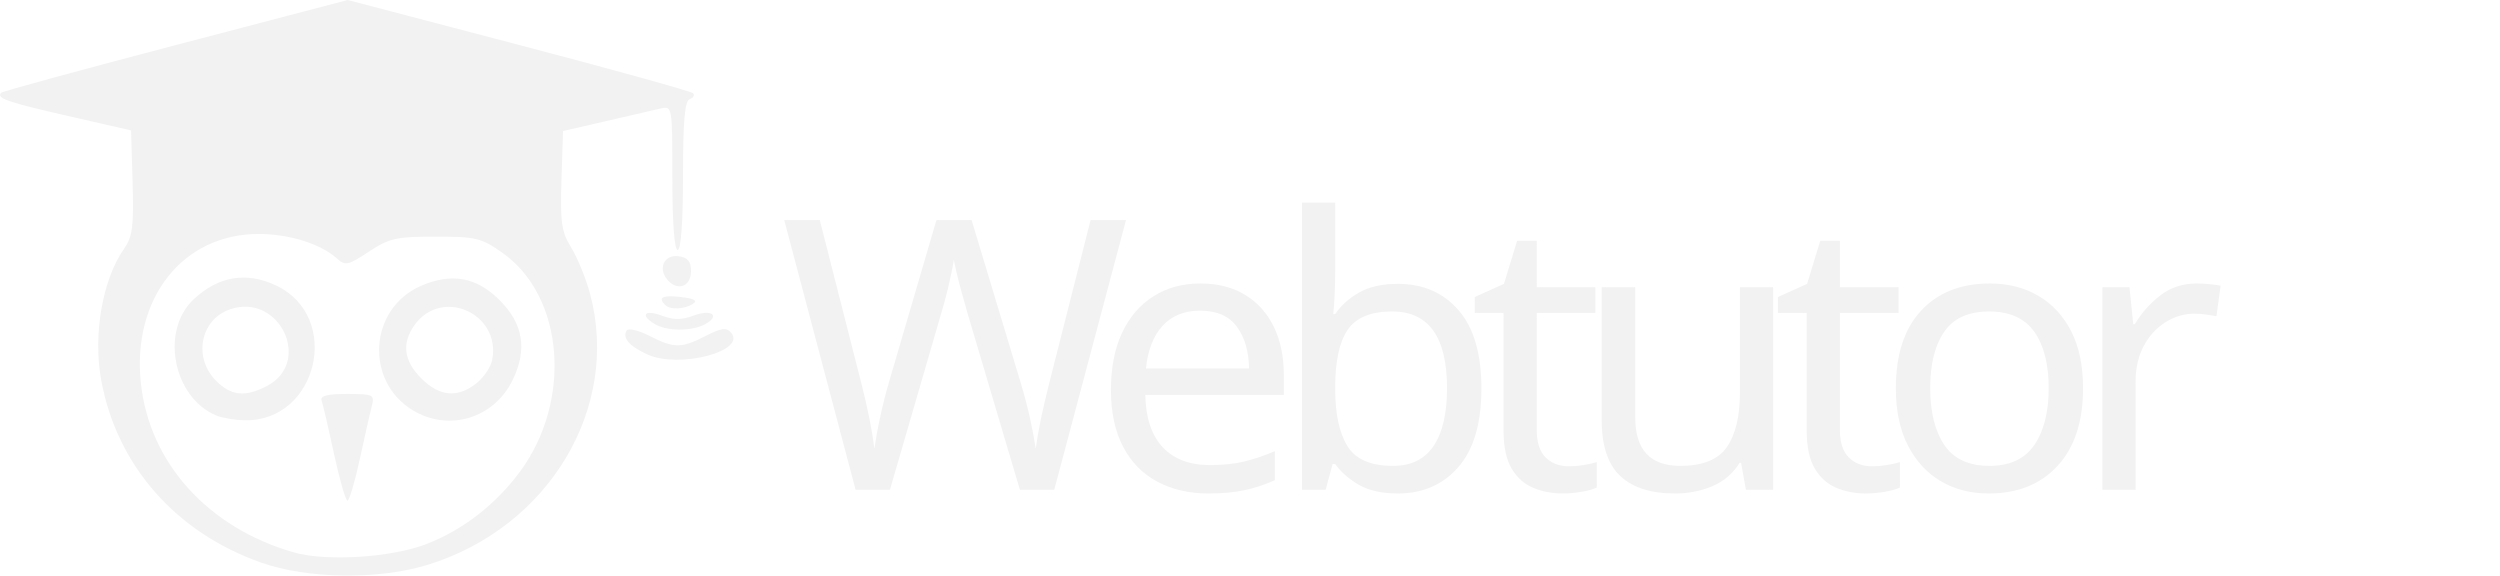
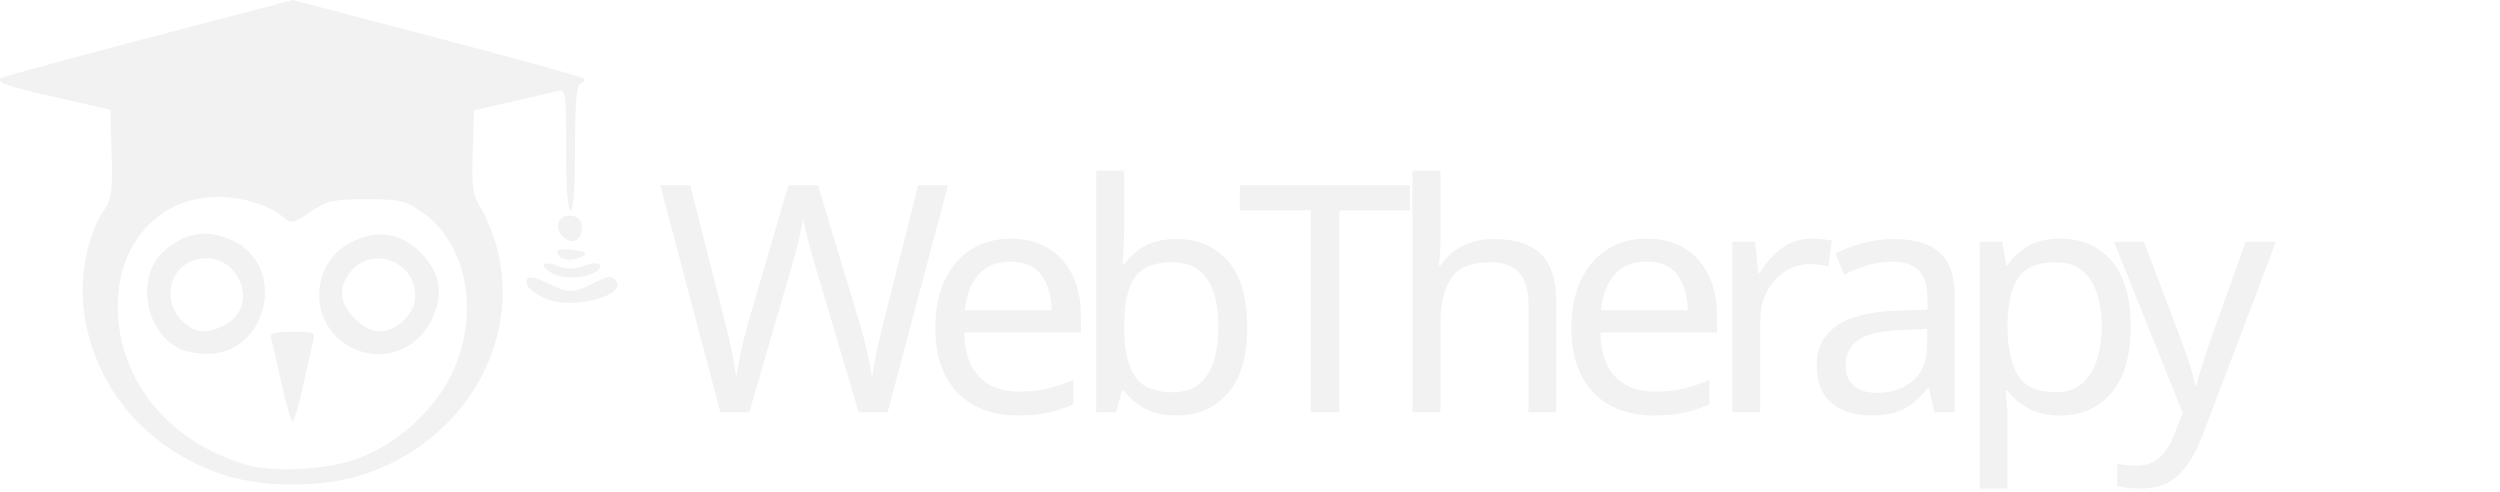
- <svg xmlns="http://www.w3.org/2000/svg" version="1.1" id="svg409" width="300.032" height="69.075" viewBox="0 0 300.032 69.075">
+ <svg xmlns="http://www.w3.org/2000/svg" version="1.1" id="svg409" width="356.357" height="70.103" viewBox="0 0 356.357 70.103">
  <defs id="defs413" />
  <g transform="translate(-2.068719,-0.08056165)" id="g417" style="display:inline">
    <g id="g429" style="display:inline;fill:#f2f2f2">
      <path style="display:none;fill:#f2f2f2;fill-opacity:1;stroke-width:1" d="M 0,35.84 V 0 H 46.08 92.16 V 35.84 71.68 H 46.08 0 Z" id="path443" />
      <path style="display:none;fill:#f2f2f2;fill-opacity:1;stroke-width:1" d="M 37.343,68.851 C 24.693,65.783 15.544,55.479 14.852,43.521 c -0.339,-5.853 0.545,-10.166 2.785,-13.587 1.359,-2.076 1.563,-3.123 1.563,-8.049 V 16.222 L 11.04,14.338 C 5.508,13.062 2.88,12.174 2.88,11.584 c 0,-0.604 6.253,-2.51 20.436,-6.227 C 34.556,2.411 44.204,-0.007 44.756,-0.016 46.284,-0.041 85.993,10.379 86.688,10.988 c 0.378,0.331 0.318,0.823 -0.16,1.3 -1.015,1.015 -1.073,17.871 -0.064,18.88 0.387,0.387 0.506,1.325 0.265,2.085 -0.685,2.157 -3.782,1.566 -4.051,-0.773 -0.111,-0.968 0.105,-1.76 0.48,-1.76 0.45,0 0.683,-2.948 0.683,-8.64 0,-5.979 -0.222,-8.64 -0.721,-8.64 -0.396,0 -3.276,0.6 -6.4,1.333 l -5.679,1.333 v 5.803 c 0,5.035 0.233,6.277 1.76,9.387 1.596,3.25 1.76,4.239 1.76,10.624 0,6.317 -0.178,7.42 -1.734,10.74 -2.229,4.757 -7.861,10.647 -12.591,13.168 -6.824,3.637 -15.589,4.795 -22.893,3.023 z M 55.808,64.185 C 65.592,59.604 70.771,50.264 69.025,40.353 67.931,34.141 64.536,30.343 58.623,28.715 55.164,27.763 49.885,28.826 46.949,31.066 l -2.179,1.662 -1.867,-1.571 c -2.361,-1.987 -7.506,-3.251 -10.9,-2.677 -3.586,0.606 -8.279,3.951 -9.878,7.04 -1.07,2.067 -1.323,3.73 -1.315,8.64 0.008,5.392 0.21,6.463 1.782,9.462 4.511,8.608 12.623,13.071 23.169,12.748 4.898,-0.15 6.402,-0.477 10.048,-2.185 z M 44.605,61.44 C 44.042,60.043 41.6,49.339 41.6,48.269 c 0,-0.674 0.897,-0.909 3.463,-0.909 h 3.463 l -0.935,4 c -0.514,2.2 -1.31,5.584 -1.768,7.52 -0.489,2.066 -0.992,3.124 -1.219,2.56 z M 29.851,50.562 c -5.128,-1.593 -7.472,-7.17 -5.25,-12.488 1.978,-4.733 9.18,-6.443 13.132,-3.117 3.806,3.203 4.749,6.83 2.827,10.88 -1.864,3.928 -6.579,6.009 -10.71,4.726 z m 5.048,-4.258 c 1.631,-0.626 2.851,-4.008 2.13,-5.904 -1.809,-4.757 -8.269,-4.134 -9.237,0.89 -0.728,3.778 3.167,6.526 7.107,5.014 z m 18.354,3.621 c -2.174,-0.987 -3.021,-1.866 -4.059,-4.211 -1.764,-3.988 -1.203,-6.814 1.984,-10.002 2.151,-2.151 2.792,-2.431 5.547,-2.429 5.978,0.005 9.598,3.899 9.038,9.724 -0.338,3.516 -2.107,5.903 -5.423,7.316 -2.711,1.155 -3.802,1.094 -7.088,-0.398 z m 7.501,-4.891 c 1.76,-2.237 1.675,-4.423 -0.244,-6.343 -1.92,-1.92 -4.106,-2.004 -6.343,-0.244 -2.113,1.662 -2.312,5.088 -0.406,6.994 1.906,1.906 5.331,1.707 6.994,-0.406 z m 18.766,-2.787 c -1.144,-0.698 -2.08,-1.569 -2.08,-1.938 0,-1.203 1.829,-1.406 3.313,-0.366 1.857,1.3 5.163,1.3 7.679,-4.98e-4 1.724,-0.891 2.083,-0.902 2.901,-0.085 0.817,0.817 0.659,1.102 -1.275,2.298 -2.891,1.787 -7.688,1.828 -10.537,0.092 z m 2.625,-2.563 c -1.49,-0.601 -2.479,-1.804 -1.932,-2.351 0.188,-0.188 1.332,-0.014 2.543,0.386 1.674,0.552 2.61,0.541 3.9,-0.047 1.28,-0.583 1.879,-0.592 2.434,-0.038 0.555,0.555 0.161,0.976 -1.597,1.711 -2.61,1.091 -3.367,1.139 -5.348,0.339 z m 0.232,-2.96 c -0.999,-0.999 -0.339,-1.396 2.109,-1.27 1.412,0.073 2.636,0.405 2.72,0.739 0.181,0.718 -4.165,1.196 -4.829,0.531 z" id="path439" />
      <path style="display:none;fill:#f2f2f2;fill-opacity:1;stroke-width:1" d="M 38.436,69.104 C 36.872,68.774 33.479,67.501 30.897,66.275 24.896,63.425 20.169,58.766 17.239,52.814 15.176,48.625 15.04,47.95 15.04,41.923 c 0,-5.955 0.152,-6.735 2.08,-10.653 1.854,-3.767 2.08,-4.821 2.08,-9.686 v -5.459 l -7.52,-1.704 C 7.544,13.484 3.8,12.601 3.36,12.459 1.897,11.986 2.533,10.948 4.64,10.37 5.784,10.056 15.295,7.553 25.775,4.807 L 44.83,-0.184 65.334,5.174 c 11.277,2.947 20.827,5.558 21.224,5.803 0.534,0.33 0.533,0.671 -0.002,1.316 -0.768,0.925 -1.436,18.43 -0.704,18.428 0.841,-0.002 1.185,2.112 0.481,2.96 -1.838,2.214 -4.76,0.047 -3.234,-2.397 0.462,-0.741 0.741,-4.316 0.741,-9.515 0,-6.78 -0.169,-8.329 -0.912,-8.329 -0.501,0 -3.525,0.602 -6.72,1.337 l -5.808,1.337 v 5.674 c 0,4.932 0.201,5.97 1.534,7.935 2.172,3.201 3.151,7.976 2.817,13.747 C 74.111,54.534 66.61,63.947 55.308,67.869 50.966,69.376 42.622,69.987 38.436,69.104 Z m 17.329,-4.642 c 5.349,-2.617 9.153,-6.291 11.546,-11.152 4.833,-9.816 1.52,-21.132 -7.074,-24.164 -4.777,-1.685 -10.07,-0.959 -13.309,1.826 l -1.713,1.474 -2.928,-1.816 c -5.907,-3.665 -12.843,-3.021 -17.692,1.642 -3.081,2.963 -4.244,6.25 -4.244,11.995 0,9.374 6.062,17.518 15.698,21.089 5.147,1.908 14.89,1.466 19.715,-0.895 z M 44.698,61.12 C 44.061,60.059 41.451,47.936 41.787,47.6 41.958,47.429 43.507,47.376 45.228,47.484 l 3.13,0.196 -1.638,7.04 c -0.901,3.872 -1.811,6.752 -2.022,6.4 z M 29.76,50.223 c -3.132,-1.089 -5.245,-3.414 -5.802,-6.381 -0.583,-3.107 0.064,-5.138 2.462,-7.735 3.298,-3.572 8.059,-3.788 11.919,-0.54 5.575,4.691 3.005,13.522 -4.419,15.187 -0.88,0.197 -2.752,-0.042 -4.16,-0.532 z M 35.985,45.6 c 1.62,-1.844 1.912,-3.797 0.872,-5.81 -1.621,-3.136 -5.22,-3.645 -7.766,-1.099 -1.92,1.92 -2.004,4.106 -0.244,6.343 1.615,2.053 5.559,2.366 7.139,0.566 z m 18.802,4.942 C 47.163,48.233 46.184,37.827 53.247,34.174 c 5.538,-2.864 12.658,1.418 12.669,7.617 0.01,5.95 -5.658,10.407 -11.129,8.75 z M 60.8,45.44 c 1.779,-1.779 1.648,-4.81 -0.291,-6.749 -1.939,-1.939 -4.97,-2.07 -6.749,-0.291 -1.586,1.586 -1.707,5.507 -0.221,7.15 1.471,1.626 5.588,1.564 7.261,-0.11 z m 18.629,-3.248 c -1.961,-1.195 -2.075,-1.42 -1.179,-2.315 0.896,-0.896 1.135,-0.891 2.474,0.046 1.849,1.295 5.421,1.33 7.824,0.077 3.35,-1.747 4.149,0.263 0.893,2.248 -2.771,1.689 -7.189,1.665 -10.011,-0.055 z m 2.539,-2.888 c -1.494,-0.638 -1.983,-1.144 -1.537,-1.59 0.446,-0.446 1.186,-0.412 2.323,0.106 1.305,0.595 2.098,0.582 3.638,-0.056 2.22,-0.919 3.285,-0.417 1.89,0.892 -1.489,1.397 -3.963,1.651 -6.314,0.648 z m 0.294,-2.787 c -0.503,-0.813 -0.602,-0.773 2.397,-0.96 1.517,-0.095 2.334,0.109 2.191,0.547 -0.305,0.932 -4.058,1.27 -4.588,0.414 z" id="path437" />
      <path style="display:none;fill:#f2f2f2;fill-opacity:1;stroke-width:1" d="M 37.928,68.791 C 30.128,67.096 22.176,61.495 18.383,55.022 14.134,47.772 13.676,38.053 17.256,31.11 c 1.732,-3.359 1.944,-4.383 1.944,-9.397 0,-4.812 -0.162,-5.673 -1.12,-5.944 -0.616,-0.174 -4,-0.953 -7.52,-1.73 C 3.856,12.559 2.281,11.843 3.742,10.941 4.21,10.652 13.711,8.055 24.856,5.171 L 45.12,-0.073 65.837,5.375 c 11.395,2.996 20.896,5.626 21.115,5.844 0.218,0.218 -0.104,0.678 -0.717,1.021 -0.973,0.545 -1.115,1.715 -1.115,9.232 0,5.312 -0.245,8.608 -0.64,8.608 -0.395,0 -0.64,-3.28 -0.64,-8.559 v -8.559 l -5.28,1.199 c -2.904,0.66 -5.928,1.349 -6.72,1.531 -1.363,0.314 -1.44,0.641 -1.44,6.14 0,4.687 0.235,6.14 1.22,7.522 2.173,3.052 3.44,8.784 3.129,14.159 C 74.041,55.74 64.497,66.037 51.278,68.839 46.114,69.934 43.14,69.923 37.928,68.791 Z M 48.845,66.582 C 57.205,65.213 64.326,60.036 67.595,52.95 69.151,49.576 69.431,48.169 69.405,43.84 69.37,38.176 68.169,35.016 64.859,31.874 60.024,27.286 51.243,26.947 46.578,31.168 45.51,32.135 45.154,32.066 41.505,30.184 33.478,26.044 25.002,28.718 21.543,36.48 c -1.949,4.374 -1.791,11.415 0.362,16.117 3.244,7.085 9.365,11.909 17.296,13.632 5.007,1.088 5.131,1.092 9.645,0.353 z M 44.572,60.8 c -0.362,-0.916 -2.972,-12.431 -2.972,-13.113 0,-0.18 1.44,-0.327 3.2,-0.327 2.141,0 3.195,0.265 3.186,0.8 -0.038,2.189 -3.086,13.471 -3.414,12.64 z M 27.789,49.353 c -5.45,-3.323 -5.144,-11.34 0.566,-14.821 8.955,-5.46 17.617,7.093 9.694,14.05 -1.839,1.614 -2.809,1.978 -5.271,1.976 -1.822,-0.002 -3.799,-0.479 -4.989,-1.204 z m 8.59,-4.362 C 39.195,41.835 36.749,37.12 32.296,37.12 c -3.653,0 -6.204,5.005 -3.976,7.798 2.264,2.838 5.566,2.868 8.059,0.073 z m 14.746,3.084 c -2.207,-2.207 -2.484,-2.833 -2.482,-5.6 0.006,-8.327 8.771,-12.241 14.525,-6.487 5.735,5.735 1.832,14.563 -6.442,14.569 -2.767,0.002 -3.393,-0.275 -5.6,-2.482 z m 8.35,-1.652 c 2.987,-1.544 3.572,-5.313 1.214,-7.822 -2.475,-2.634 -6.763,-1.771 -8.179,1.646 -0.976,2.356 0.114,5.062 2.53,6.284 2.031,1.028 2.248,1.022 4.434,-0.108 z M 80.674,42.814 c -2.588,-1.034 -3.352,-1.901 -2.538,-2.882 0.594,-0.715 1.016,-0.701 2.536,0.085 2.379,1.23 6.35,1.204 8.146,-0.054 1.404,-0.983 2.701,-0.789 2.701,0.404 0,0.336 -0.936,1.182 -2.08,1.88 -2.228,1.359 -6.148,1.612 -8.766,0.567 z m 0.311,-3.996 c -1.664,-1.217 -0.308,-1.814 2.076,-0.914 1.516,0.572 2.366,0.562 3.696,-0.044 2.111,-0.962 2.988,-0.336 1.279,0.913 -1.571,1.149 -5.507,1.174 -7.051,0.045 z m 1.575,-2.322 c -0.528,-0.35 -0.816,-0.657 -0.64,-0.684 2.864,-0.426 5.122,-0.295 4.932,0.285 -0.307,0.937 -3.088,1.195 -4.292,0.398 z m 0.249,-2.851 c -0.637,-1.661 0.256,-3.033 1.828,-2.81 1.058,0.15 1.443,0.632 1.443,1.805 0,1.173 -0.385,1.655 -1.443,1.805 -0.865,0.123 -1.597,-0.197 -1.828,-0.8 z" id="path435" />
      <path style="display:none;fill:#f2f2f2;fill-opacity:1;stroke-width:1" d="M 40.169,69.099 C 29.627,67.324 21.786,61.712 17.553,52.914 13.973,45.475 14.006,37.221 17.642,30.383 c 1.315,-2.472 1.558,-3.821 1.558,-8.626 V 16.06 L 16.995,15.451 C 15.782,15.116 12.503,14.348 9.708,13.744 4.476,12.614 2.628,11.879 3.307,11.2 3.522,10.985 12.946,8.371 24.25,5.389 L 44.804,-0.031 65.328,5.364 c 11.288,2.967 20.7,5.571 20.916,5.786 0.215,0.215 0.051,0.732 -0.366,1.149 -0.507,0.507 -0.757,3.569 -0.757,9.269 0,5.248 -0.245,8.512 -0.64,8.512 -0.395,0 -0.64,-3.321 -0.64,-8.683 0,-7.974 -0.091,-8.655 -1.12,-8.338 -0.616,0.19 -3.136,0.799 -5.6,1.353 -2.464,0.554 -4.984,1.158 -5.6,1.341 -0.956,0.285 -1.12,1.155 -1.12,5.96 0,5.023 0.21,6.034 1.959,9.426 1.481,2.872 2.049,4.983 2.326,8.651 1.083,14.326 -9.859,27.096 -25.106,29.3 -4.992,0.721 -5.179,0.722 -9.412,0.009 z m 9.88,-2.619 c 7.441,-1.579 14.483,-6.885 17.624,-13.281 1.511,-3.076 1.768,-4.393 1.768,-9.057 0,-7.073 -1.76,-10.878 -6.343,-13.711 -4.663,-2.883 -9.722,-3.03 -14.654,-0.425 l -3.716,1.963 -2.581,-1.708 c -5.425,-3.59 -13.661,-2.502 -18.079,2.389 -7.782,8.614 -3.735,24.616 7.816,30.903 6.051,3.293 11.954,4.244 18.166,2.926 z M 44.578,60.16 c -0.367,-0.9 -2.978,-11.862 -2.978,-12.505 0,-0.162 1.44,-0.295 3.2,-0.295 2.149,0 3.19,0.263 3.171,0.8 -0.084,2.3 -3.058,12.82 -3.393,12 z M 27.311,48.651 c -4.372,-3.839 -4.534,-9.58 -0.369,-13.085 5.842,-4.916 14.018,-0.963 14.018,6.778 0,2.638 -0.327,3.471 -2.135,5.444 -1.852,2.02 -2.602,2.368 -5.657,2.621 -3.249,0.269 -3.704,0.133 -5.858,-1.758 z m 8.579,-3.162 C 38.098,43.281 38.272,41.143 36.434,38.806 35.438,37.54 34.531,37.12 32.795,37.12 c -5.637,0 -7.349,6.791 -2.395,9.501 2.088,1.142 3.508,0.849 5.489,-1.132 z m 16.782,3.817 c -5.639,-3.439 -5.272,-12.156 0.63,-14.957 2.959,-1.404 5.434,-1.347 7.944,0.183 7.672,4.678 4.865,16.023 -3.965,16.023 -1.413,0 -3.478,-0.56 -4.609,-1.249 z m 8.289,-3.939 c 1.522,-1.833 1.441,-5.367 -0.16,-6.967 -1.601,-1.601 -5.134,-1.682 -6.967,-0.16 -0.742,0.616 -1.528,2.044 -1.746,3.174 -0.334,1.731 -0.078,2.373 1.624,4.075 1.702,1.702 2.344,1.958 4.075,1.624 1.13,-0.218 2.558,-1.004 3.174,-1.746 z m 19.522,-2.735 c -3.128,-1.697 -3.154,-1.726 -2.374,-2.665 0.615,-0.741 0.975,-0.719 2.292,0.144 2.006,1.314 6.155,1.314 8.161,0 1.33,-0.871 1.672,-0.891 2.304,-0.13 1.912,2.304 -6.883,4.55 -10.382,2.651 z m 0.504,-3.814 c -0.879,-0.643 -0.977,-0.987 -0.387,-1.352 0.436,-0.269 1.113,-0.169 1.505,0.222 0.886,0.886 3.35,0.921 4.939,0.07 0.753,-0.403 1.339,-0.415 1.576,-0.032 1.059,1.713 -5.501,2.651 -7.634,1.092 z m 1.575,-2.322 c -1.046,-0.693 -0.929,-0.744 1.92,-0.83 1.056,-0.032 1.929,0.21 1.94,0.538 0.028,0.845 -2.713,1.052 -3.86,0.292 z m 0.67,-2.86 c -1.162,-1.4 -0.334,-3.048 1.408,-2.8 1.055,0.15 1.443,0.632 1.443,1.796 0,1.867 -1.651,2.449 -2.85,1.004 z" id="path433" />
      <path style="display:inline;fill:#f2f2f2;fill-opacity:1;stroke-width:1" d="M 33.41,67.6 C 23.151,63.979 16.108,55.954 14.219,45.732 13.212,40.284 14.362,33.639 16.95,29.948 c 1.029,-1.467 1.187,-2.687 1.031,-7.975 L 17.798,15.73 10.224,13.998 C 2.876,12.317 1.564,11.86 2.216,11.209 2.387,11.038 11.813,8.464 23.164,5.489 L 43.8,0.081 64.33,5.465 c 11.292,2.961 20.705,5.575 20.919,5.807 0.214,0.233 0.029,0.552 -0.411,0.709 -0.588,0.21 -0.8,2.646 -0.8,9.192 0,5.511 -0.244,8.907 -0.64,8.907 -0.395,0 -0.64,-3.311 -0.64,-8.652 0,-8.645 -0.001,-8.652 -1.44,-8.317 -0.792,0.184 -3.744,0.866 -6.56,1.515 l -5.12,1.18 -0.185,5.901 c -0.16,5.107 -5.5e-4,6.199 1.182,8.113 0.752,1.216 1.767,3.716 2.257,5.555 C 76.533,49.052 67.947,63.371 53.411,67.863 47.524,69.682 38.99,69.57 33.41,67.6 Z M 53.192,65.394 C 57.549,63.729 61.531,60.658 64.457,56.706 70.779,48.167 69.773,35.624 62.348,30.406 59.839,28.642 59.163,28.48 54.336,28.48 c -4.713,0 -5.561,0.192 -8.002,1.807 -2.477,1.639 -2.832,1.716 -3.817,0.824 C 40.564,29.344 36.788,28.16 33.105,28.16 c -9.097,0 -15.196,7.707 -14.134,17.862 1.001,9.577 8.053,17.399 18.347,20.349 3.888,1.114 11.651,0.636 15.874,-0.977 z M 42.159,54.56 c -0.664,-3.08 -1.336,-5.96 -1.493,-6.4 -0.205,-0.574 0.658,-0.8 3.058,-0.8 3.136,0 3.32,0.088 2.972,1.418 -0.204,0.78 -0.855,3.66 -1.447,6.4 C 44.657,57.918 43.991,60.16 43.77,60.16 c -0.222,0 -0.947,-2.52 -1.611,-5.6 z m -14.121,-4.611 c -5.191,-2.147 -6.76,-10.171 -2.727,-13.948 2.969,-2.781 6.342,-3.344 9.906,-1.652 7.932,3.764 4.987,16.339 -3.787,16.171 -1.161,-0.022 -2.688,-0.279 -3.392,-0.57 z m 6.034,-3.526 c 5.556,-2.873 1.518,-11.283 -4.424,-9.211 -3.548,1.237 -4.42,5.797 -1.64,8.577 1.797,1.797 3.475,1.973 6.063,0.635 z m 17.517,2.882 c -5.775,-3.521 -5.224,-12.161 0.948,-14.891 3.685,-1.63 6.71,-1.094 9.485,1.681 2.851,2.851 3.354,5.909 1.575,9.583 -2.239,4.624 -7.678,6.267 -12.008,3.626 z m 7.645,-3.212 c 0.885,-0.696 1.743,-1.968 1.907,-2.826 1.07,-5.596 -6.112,-8.762 -9.359,-4.126 -1.525,2.177 -1.248,4.253 0.846,6.347 2.187,2.187 4.344,2.384 6.606,0.605 z m 20.561,-3.461 c -2.191,-0.991 -3.068,-1.997 -2.518,-2.886 0.195,-0.315 1.425,-0.027 2.733,0.64 2.966,1.512 3.808,1.513 6.758,0.009 1.927,-0.983 2.489,-1.049 3.058,-0.363 1.829,2.204 -6.268,4.302 -10.031,2.599 z m 0.883,-3.644 c -1.841,-1.072 -1.267,-1.813 0.8,-1.033 1.429,0.539 2.411,0.539 3.837,10e-4 2.176,-0.821 3.259,0.026 1.343,1.051 -1.578,0.845 -4.513,0.835 -5.98,-0.019 z m 1.227,-2.295 c -0.921,-0.921 -0.328,-1.225 1.884,-0.967 1.605,0.187 2.045,0.438 1.44,0.822 -1.045,0.662 -2.734,0.735 -3.324,0.145 z m 0.243,-3.058 c -1.162,-1.4 -0.334,-3.048 1.408,-2.8 1.055,0.15 1.443,0.632 1.443,1.796 0,1.867 -1.651,2.449 -2.85,1.004 z" id="path431" />
    </g>
    <text xml:space="preserve" style="font-style:normal;font-variant:normal;font-weight:normal;font-stretch:normal;font-size:40px;line-height:1.25;font-family:'.Arial Hebrew Desk Interface';-inkscape-font-specification:'.Arial Hebrew Desk Interface';letter-spacing:-4px;display:inline;fill:#f2f2f2;fill-opacity:1;stroke:none" x="99.549" y="49.775" id="text531">
      <tspan id="tspan529" x="99.549" y="49.775" />
    </text>
    <text xml:space="preserve" style="font-style:normal;font-variant:normal;font-weight:normal;font-stretch:normal;font-size:40px;line-height:1.25;font-family:'.Aqua Kana';-inkscape-font-specification:'.Aqua Kana';letter-spacing:-4px;display:inline;fill:#f2f2f2" x="108.001" y="43.514" id="text535">
      <tspan id="tspan533" x="108.001" y="43.514" />
    </text>
    <text id="text232" y="41.615" x="115.992" style="font-style:normal;font-variant:normal;font-weight:normal;font-stretch:normal;font-size:40px;line-height:1.25;font-family:Silom;-inkscape-font-specification:Silom;letter-spacing:-4px;fill:#f2f2f2" xml:space="preserve">
      <tspan y="41.615" x="115.992" id="tspan230" />
    </text>
    <text id="text236" y="39.402" x="107.137" style="font-style:normal;font-variant:normal;font-weight:normal;font-stretch:normal;font-size:40px;line-height:1.25;font-family:Silom;-inkscape-font-specification:Silom;letter-spacing:-4px;fill:#f2f2f2" xml:space="preserve">
      <tspan y="39.402" x="107.137" id="tspan234" />
    </text>
    <text id="text240" y="58.85" x="95.642" style="font-size:45.333px;line-height:1.25;font-family:Silom;-inkscape-font-specification:Silom;letter-spacing:-4px;fill:#f2f2f2" xml:space="preserve">
-       <tspan style="font-size:45.333px;fill:#f2f2f2" y="58.85" x="95.642" id="tspan238">Webtutor</tspan>
+       <tspan style="font-size:45.333px;fill:#f2f2f2" y="58.85" x="95.642" id="tspan238">WebTherapy</tspan>
    </text>
  </g>
</svg>
